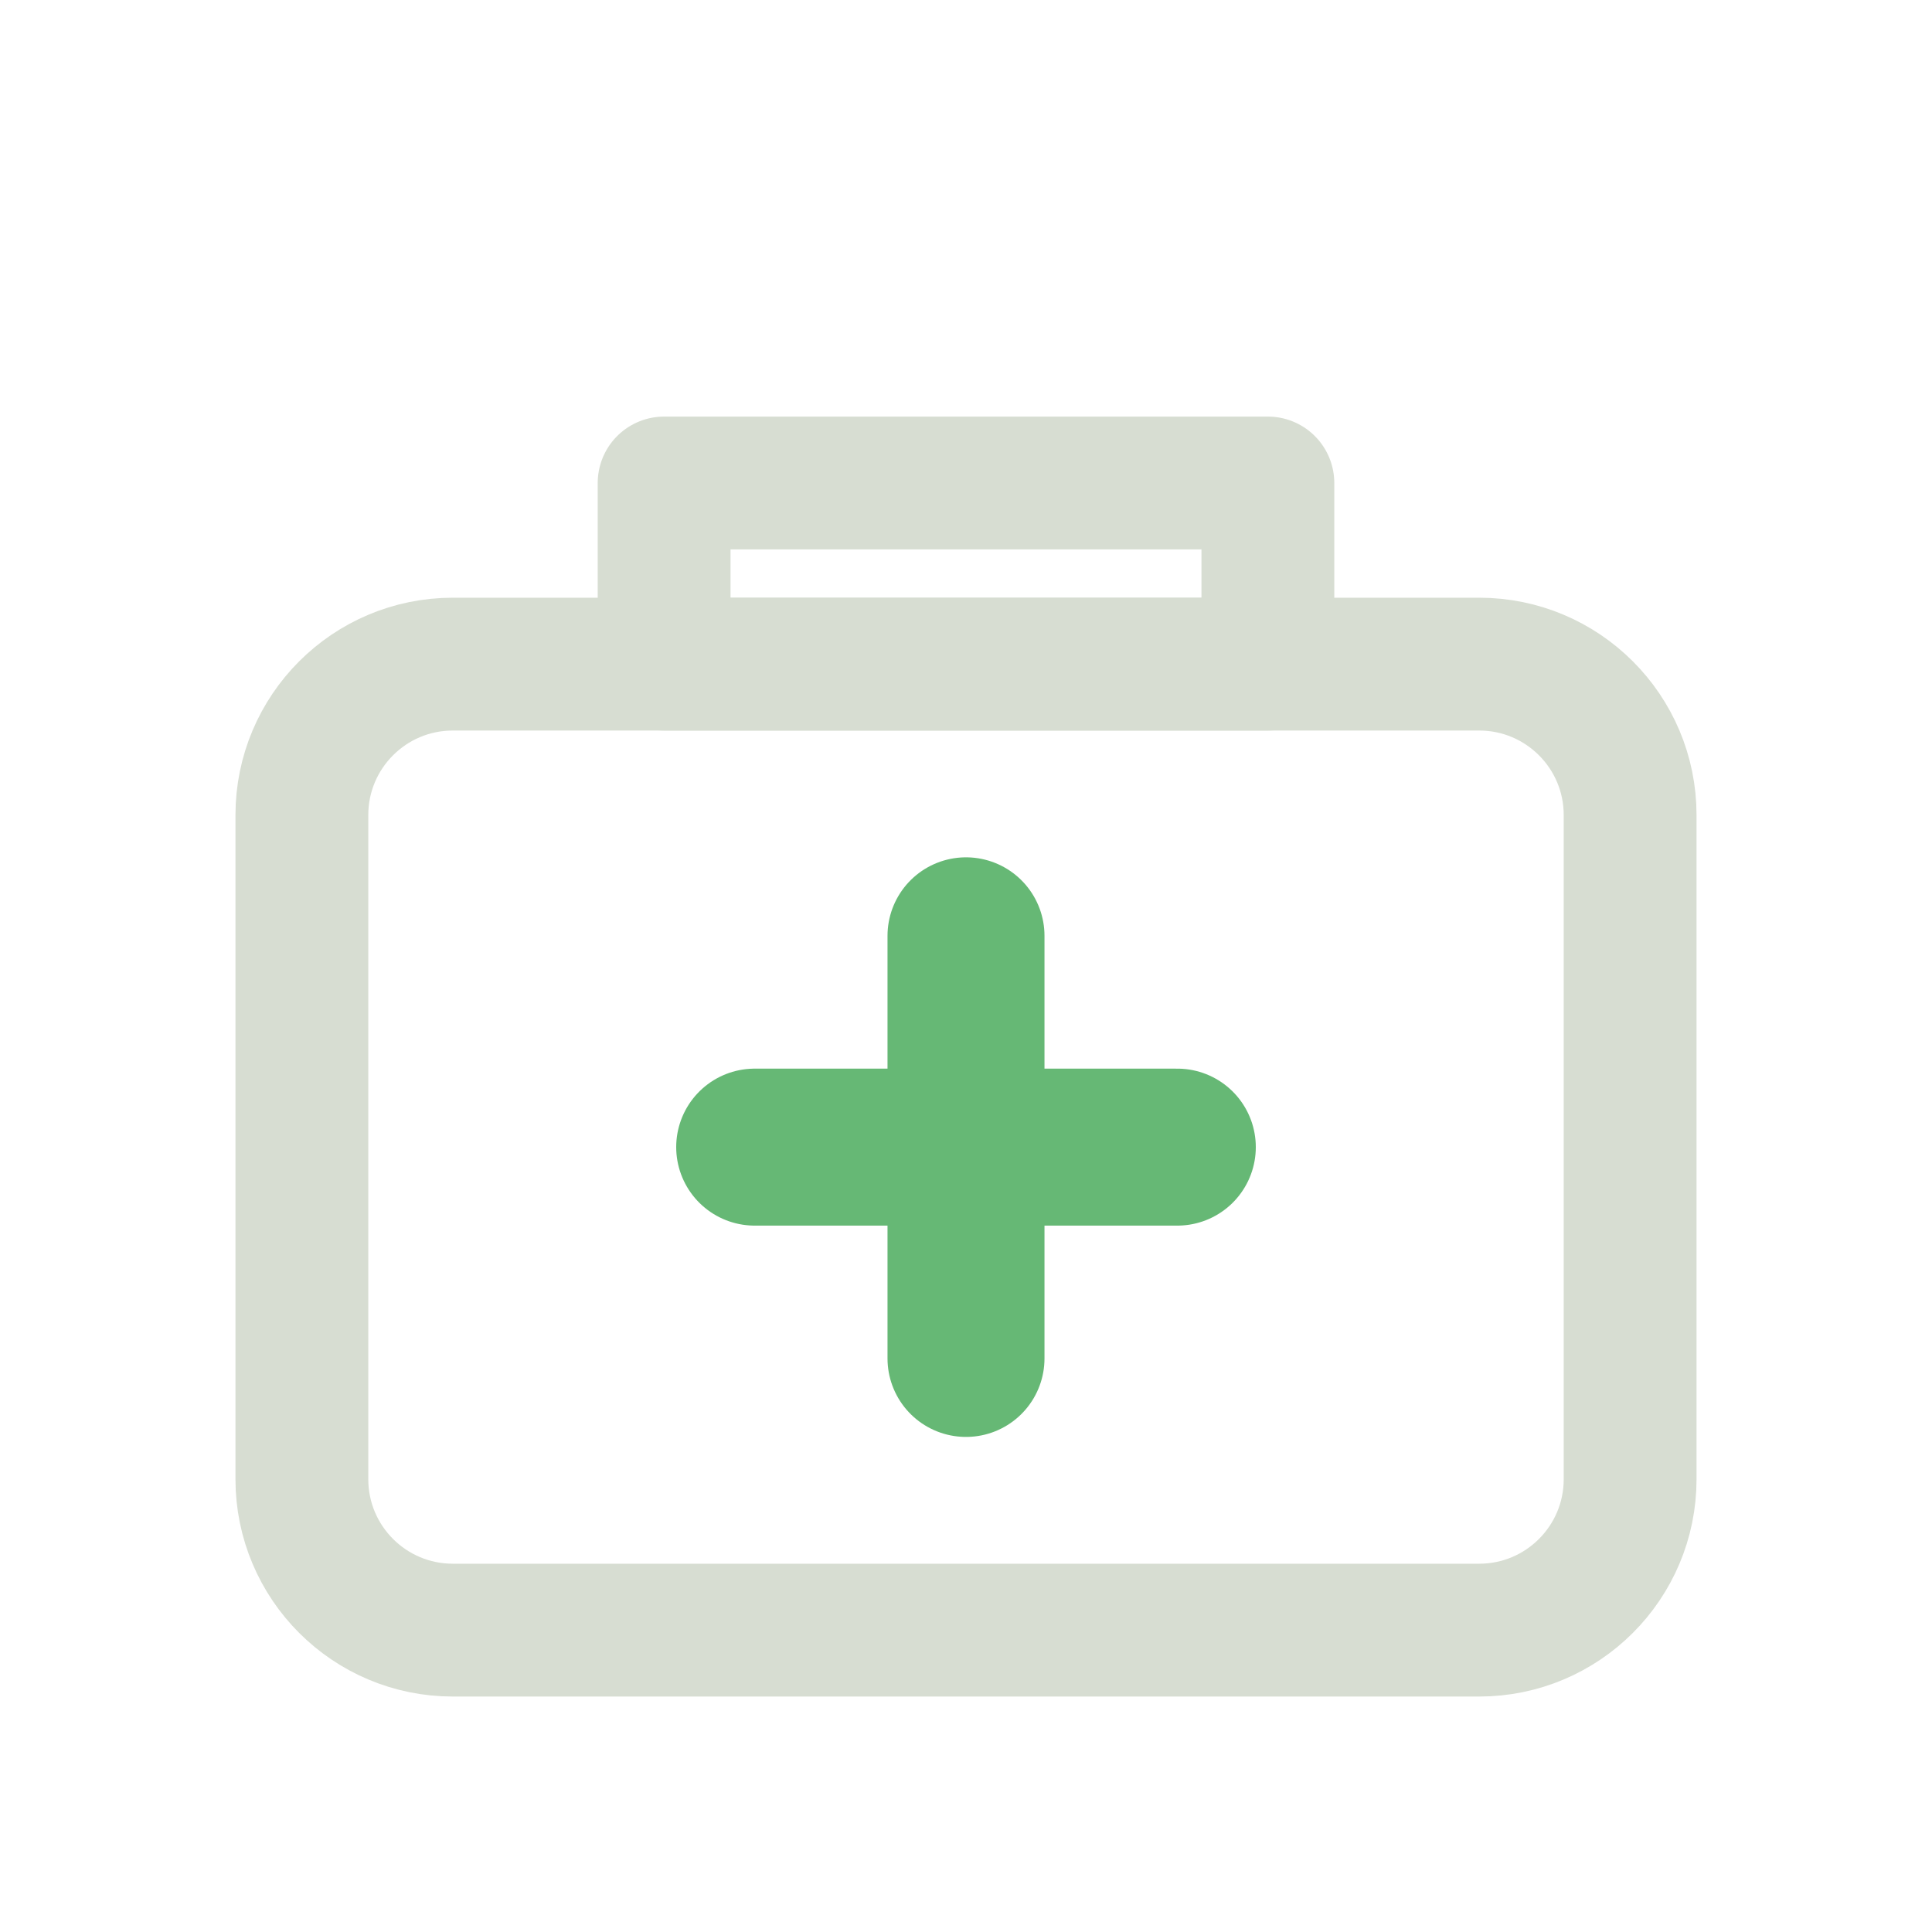
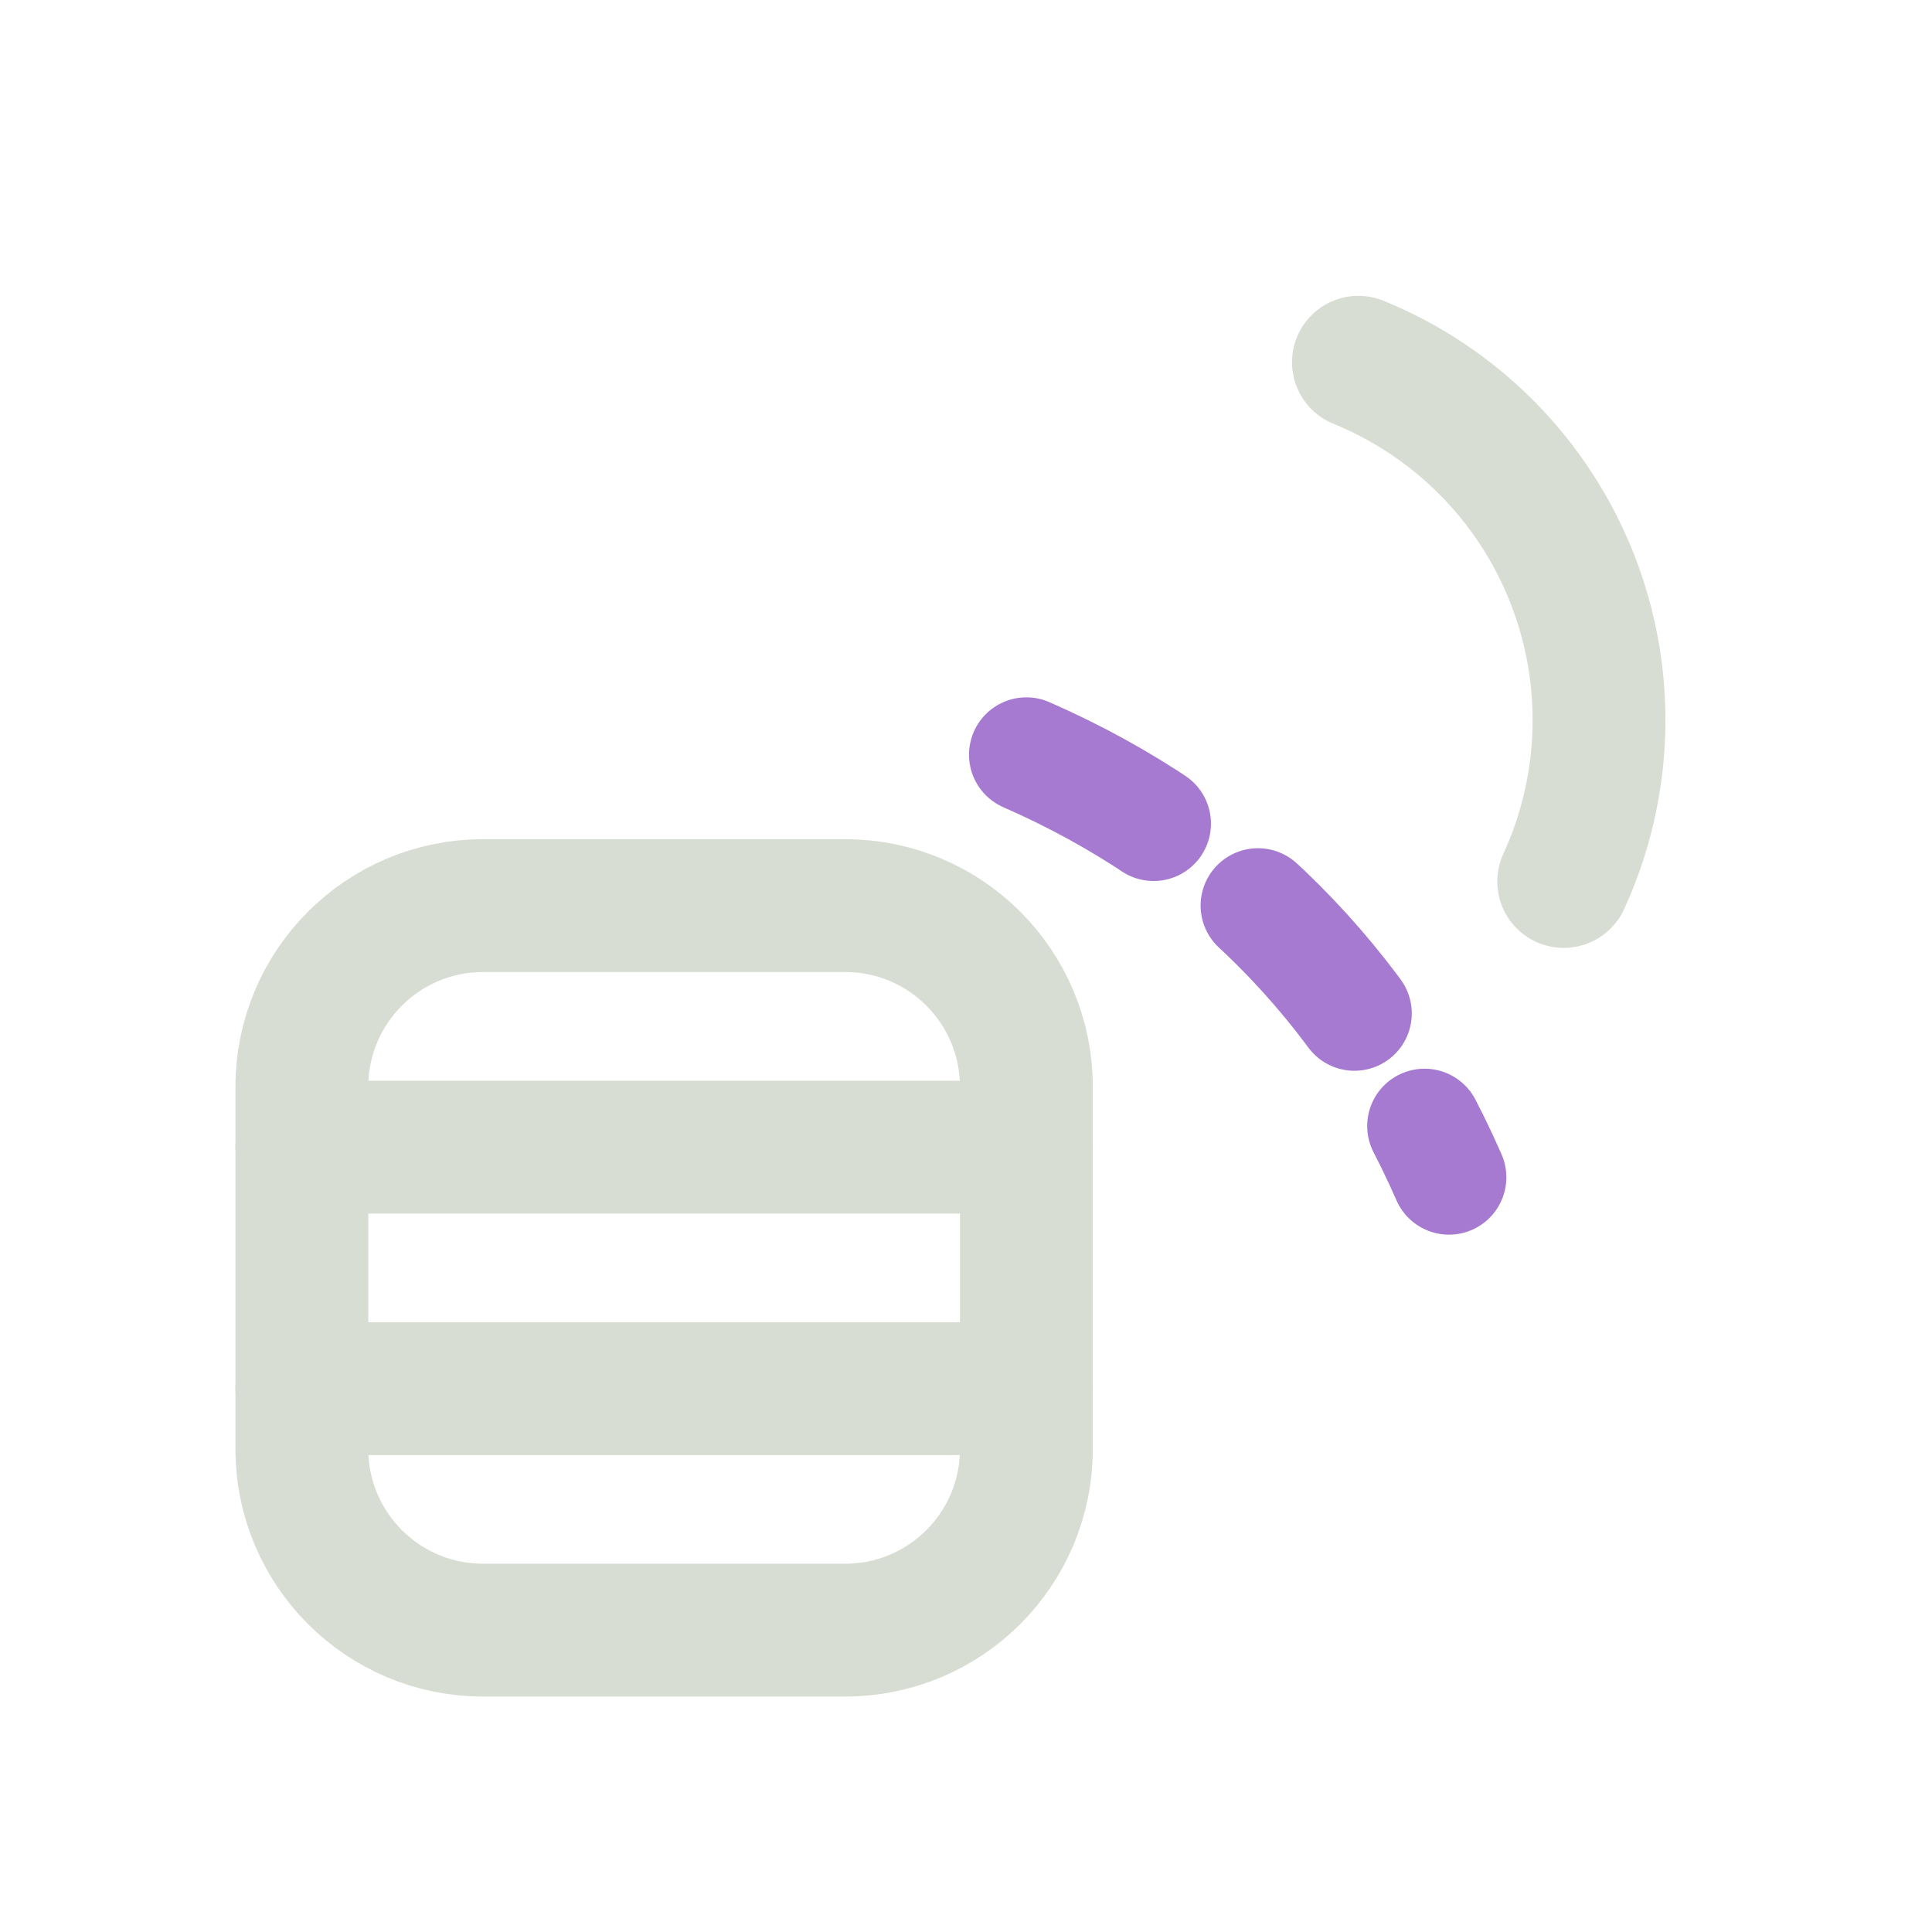
<svg xmlns="http://www.w3.org/2000/svg" viewBox="0 0 32 32" fill="none" stroke="#d7ddd2" stroke-width="2.2" stroke-linecap="round" stroke-linejoin="round">
-   <path d="M11 8h10v3H11z" />
-   <rect x="5" y="11" width="22" height="16" rx="2.5" />
-   <path d="M16 15.5v7M12.5 19h7" stroke="#66b875" stroke-width="2.6" />
+   <rect x="5" y="15" width="12" height="12" rx="3" />
+   <path d="M5 19h12M5 23h12" />
+   <path d="M22.5 6a6.4 6.4 0 0 1 3.4 8.6" />
+   <path d="M17 12.5c3.2 1.4 5.6 3.8 7 7" stroke="#a77ad1" stroke-width="1.9" stroke-dasharray="2.4 2.2" />
</svg>
